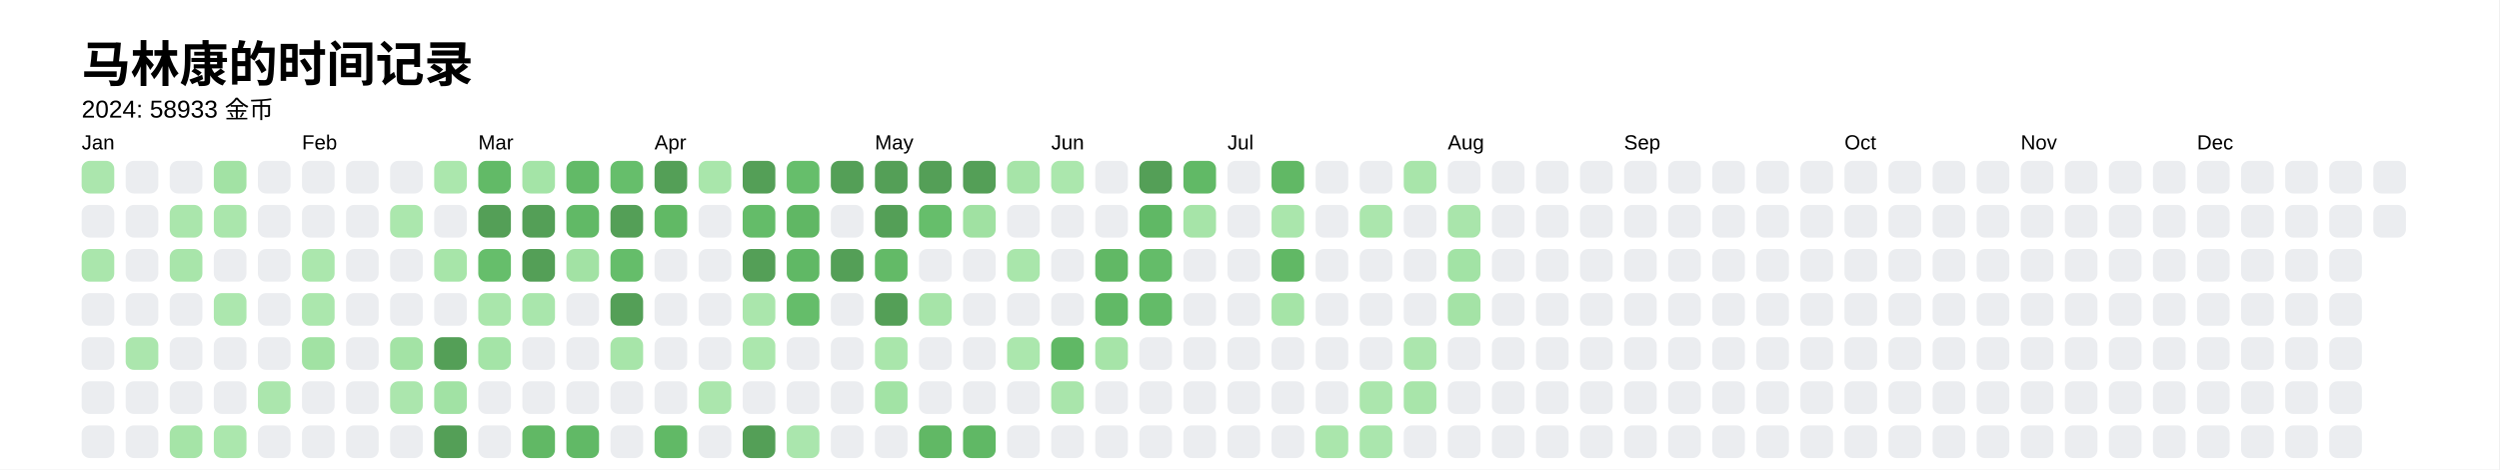
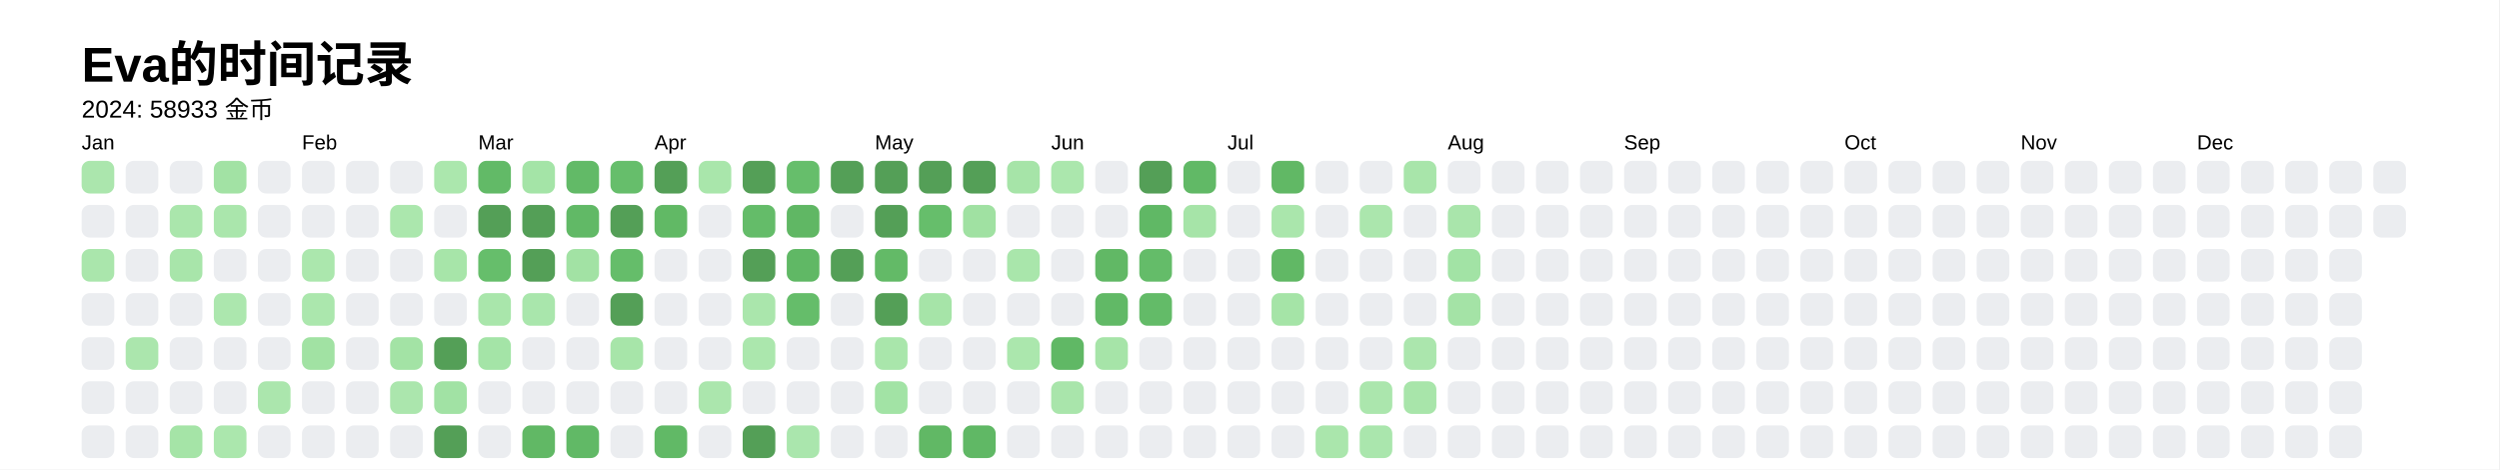
<svg xmlns="http://www.w3.org/2000/svg" baseProfile="full" height="57.5mm" version="1.1" viewBox="0,0,306.2,57.5" width="306.2mm">
  <defs />
  <rect fill="#FFFFFF" height="57.5" width="306.2" x="0" y="0" />
-   <text fill="#000000" style="font-size:6px; font-family:Arial; font-weight:bold;" x="10" y="10">马林康的时间记录</text>
+   <text fill="#000000" style="font-size:6px; font-family:Arial; font-weight:bold;" x="10" y="10">Eva的时间记录</text>
  <text fill="#000000" style="font-size:3px; font-family:Arial;" x="10" y="14.4">2024: 58933 金币</text>
  <text fill="#000000" style="font-size:2.5px; font-family:Arial" x="10" y="18.3">Jan</text>
  <rect fill="#abe6ad" height="4" rx="1" ry="1" width="4" x="10" y="19.7" />
  <rect fill="#EBEDF0" height="4" rx="1" ry="1" width="4" x="10" y="25.1" />
  <rect fill="#aae6ac" height="4" rx="1" ry="1" width="4" x="10" y="30.5" />
  <rect fill="#EBEDF0" height="4" rx="1" ry="1" width="4" x="10" y="35.9" />
  <rect fill="#EBEDF0" height="4" rx="1" ry="1" width="4" x="10" y="41.3" />
  <rect fill="#EBEDF0" height="4" rx="1" ry="1" width="4" x="10" y="46.7" />
  <rect fill="#EBEDF0" height="4" rx="1" ry="1" width="4" x="10" y="52.1" />
  <rect fill="#EBEDF0" height="4" rx="1" ry="1" width="4" x="15.4" y="19.7" />
  <rect fill="#EBEDF0" height="4" rx="1" ry="1" width="4" x="15.4" y="25.1" />
  <rect fill="#EBEDF0" height="4" rx="1" ry="1" width="4" x="15.4" y="30.5" />
  <rect fill="#EBEDF0" height="4" rx="1" ry="1" width="4" x="15.4" y="35.9" />
  <rect fill="#abe6ad" height="4" rx="1" ry="1" width="4" x="15.4" y="41.3" />
  <rect fill="#EBEDF0" height="4" rx="1" ry="1" width="4" x="15.4" y="46.7" />
  <rect fill="#EBEDF0" height="4" rx="1" ry="1" width="4" x="15.4" y="52.1" />
  <rect fill="#EBEDF0" height="4" rx="1" ry="1" width="4" x="20.8" y="19.7" />
  <rect fill="#aae6ac" height="4" rx="1" ry="1" width="4" x="20.8" y="25.1" />
  <rect fill="#a8e5aa" height="4" rx="1" ry="1" width="4" x="20.8" y="30.5" />
  <rect fill="#EBEDF0" height="4" rx="1" ry="1" width="4" x="20.8" y="35.9" />
  <rect fill="#EBEDF0" height="4" rx="1" ry="1" width="4" x="20.8" y="41.3" />
  <rect fill="#EBEDF0" height="4" rx="1" ry="1" width="4" x="20.8" y="46.7" />
  <rect fill="#a5e4a7" height="4" rx="1" ry="1" width="4" x="20.8" y="52.1" />
  <rect fill="#a2e2a4" height="4" rx="1" ry="1" width="4" x="26.2" y="19.7" />
  <rect fill="#aae6ac" height="4" rx="1" ry="1" width="4" x="26.2" y="25.1" />
  <rect fill="#EBEDF0" height="4" rx="1" ry="1" width="4" x="26.2" y="30.5" />
  <rect fill="#ace7ae" height="4" rx="1" ry="1" width="4" x="26.2" y="35.9" />
  <rect fill="#EBEDF0" height="4" rx="1" ry="1" width="4" x="26.2" y="41.3" />
  <rect fill="#EBEDF0" height="4" rx="1" ry="1" width="4" x="26.2" y="46.7" />
  <rect fill="#abe7ad" height="4" rx="1" ry="1" width="4" x="26.2" y="52.1" />
  <rect fill="#EBEDF0" height="4" rx="1" ry="1" width="4" x="31.6" y="19.7" />
  <rect fill="#EBEDF0" height="4" rx="1" ry="1" width="4" x="31.6" y="25.1" />
  <rect fill="#EBEDF0" height="4" rx="1" ry="1" width="4" x="31.6" y="30.5" />
  <rect fill="#EBEDF0" height="4" rx="1" ry="1" width="4" x="31.6" y="35.9" />
  <rect fill="#EBEDF0" height="4" rx="1" ry="1" width="4" x="31.6" y="41.3" />
  <rect fill="#abe6ad" height="4" rx="1" ry="1" width="4" x="31.6" y="46.7" />
  <rect fill="#EBEDF0" height="4" rx="1" ry="1" width="4" x="31.6" y="52.1" />
  <text fill="#000000" style="font-size:2.5px; font-family:Arial" x="37.0" y="18.3">Feb</text>
  <rect fill="#EBEDF0" height="4" rx="1" ry="1" width="4" x="37.0" y="19.7" />
  <rect fill="#EBEDF0" height="4" rx="1" ry="1" width="4" x="37.0" y="25.1" />
  <rect fill="#abe7ad" height="4" rx="1" ry="1" width="4" x="37.0" y="30.5" />
  <rect fill="#abe7ad" height="4" rx="1" ry="1" width="4" x="37.0" y="35.9" />
  <rect fill="#a1e2a3" height="4" rx="1" ry="1" width="4" x="37.0" y="41.3" />
  <rect fill="#EBEDF0" height="4" rx="1" ry="1" width="4" x="37.0" y="46.7" />
  <rect fill="#EBEDF0" height="4" rx="1" ry="1" width="4" x="37.0" y="52.1" />
  <rect fill="#EBEDF0" height="4" rx="1" ry="1" width="4" x="42.4" y="19.7" />
  <rect fill="#EBEDF0" height="4" rx="1" ry="1" width="4" x="42.4" y="25.1" />
  <rect fill="#EBEDF0" height="4" rx="1" ry="1" width="4" x="42.4" y="30.5" />
  <rect fill="#EBEDF0" height="4" rx="1" ry="1" width="4" x="42.4" y="35.9" />
  <rect fill="#EBEDF0" height="4" rx="1" ry="1" width="4" x="42.4" y="41.3" />
  <rect fill="#EBEDF0" height="4" rx="1" ry="1" width="4" x="42.4" y="46.7" />
  <rect fill="#EBEDF0" height="4" rx="1" ry="1" width="4" x="42.4" y="52.1" />
  <rect fill="#EBEDF0" height="4" rx="1" ry="1" width="4" x="47.8" y="19.7" />
  <rect fill="#abe7ad" height="4" rx="1" ry="1" width="4" x="47.8" y="25.1" />
  <rect fill="#EBEDF0" height="4" rx="1" ry="1" width="4" x="47.8" y="30.5" />
  <rect fill="#EBEDF0" height="4" rx="1" ry="1" width="4" x="47.8" y="35.9" />
  <rect fill="#a3e3a5" height="4" rx="1" ry="1" width="4" x="47.8" y="41.3" />
  <rect fill="#abe6ad" height="4" rx="1" ry="1" width="4" x="47.8" y="46.7" />
  <rect fill="#EBEDF0" height="4" rx="1" ry="1" width="4" x="47.8" y="52.1" />
  <rect fill="#abe7ad" height="4" rx="1" ry="1" width="4" x="53.2" y="19.7" />
  <rect fill="#EBEDF0" height="4" rx="1" ry="1" width="4" x="53.2" y="25.1" />
  <rect fill="#a7e5a9" height="4" rx="1" ry="1" width="4" x="53.2" y="30.5" />
  <rect fill="#EBEDF0" height="4" rx="1" ry="1" width="4" x="53.2" y="35.9" />
  <rect fill="#549F57" height="4" rx="1" ry="1" width="4" x="53.2" y="41.3" />
  <rect fill="#a1e2a4" height="4" rx="1" ry="1" width="4" x="53.2" y="46.7" />
  <rect fill="#549F57" height="4" rx="1" ry="1" width="4" x="53.2" y="52.1" />
  <text fill="#000000" style="font-size:2.5px; font-family:Arial" x="58.6" y="18.3">Mar</text>
  <rect fill="#62ba67" height="4" rx="1" ry="1" width="4" x="58.6" y="19.7" />
  <rect fill="#549F57" height="4" rx="1" ry="1" width="4" x="58.6" y="25.1" />
  <rect fill="#66be6b" height="4" rx="1" ry="1" width="4" x="58.6" y="30.5" />
  <rect fill="#a9e6ab" height="4" rx="1" ry="1" width="4" x="58.6" y="35.9" />
  <rect fill="#a4e4a7" height="4" rx="1" ry="1" width="4" x="58.6" y="41.3" />
  <rect fill="#EBEDF0" height="4" rx="1" ry="1" width="4" x="58.6" y="46.7" />
  <rect fill="#EBEDF0" height="4" rx="1" ry="1" width="4" x="58.6" y="52.1" />
  <rect fill="#a4e4a7" height="4" rx="1" ry="1" width="4" x="64" y="19.7" />
  <rect fill="#549F57" height="4" rx="1" ry="1" width="4" x="64" y="25.1" />
  <rect fill="#549F57" height="4" rx="1" ry="1" width="4" x="64" y="30.5" />
  <rect fill="#a9e6ac" height="4" rx="1" ry="1" width="4" x="64" y="35.9" />
  <rect fill="#EBEDF0" height="4" rx="1" ry="1" width="4" x="64" y="41.3" />
  <rect fill="#EBEDF0" height="4" rx="1" ry="1" width="4" x="64" y="46.7" />
  <rect fill="#61b865" height="4" rx="1" ry="1" width="4" x="64" y="52.1" />
  <rect fill="#62ba67" height="4" rx="1" ry="1" width="4" x="69.4" y="19.7" />
  <rect fill="#61b966" height="4" rx="1" ry="1" width="4" x="69.4" y="25.1" />
  <rect fill="#a2e2a4" height="4" rx="1" ry="1" width="4" x="69.4" y="30.5" />
  <rect fill="#EBEDF0" height="4" rx="1" ry="1" width="4" x="69.4" y="35.9" />
  <rect fill="#EBEDF0" height="4" rx="1" ry="1" width="4" x="69.4" y="41.3" />
  <rect fill="#EBEDF0" height="4" rx="1" ry="1" width="4" x="69.4" y="46.7" />
  <rect fill="#61b966" height="4" rx="1" ry="1" width="4" x="69.4" y="52.1" />
  <rect fill="#66be6b" height="4" rx="1" ry="1" width="4" x="74.8" y="19.7" />
  <rect fill="#549F57" height="4" rx="1" ry="1" width="4" x="74.8" y="25.1" />
  <rect fill="#65bd6a" height="4" rx="1" ry="1" width="4" x="74.8" y="30.5" />
  <rect fill="#549F57" height="4" rx="1" ry="1" width="4" x="74.8" y="35.9" />
  <rect fill="#a7e5a9" height="4" rx="1" ry="1" width="4" x="74.8" y="41.3" />
  <rect fill="#EBEDF0" height="4" rx="1" ry="1" width="4" x="74.8" y="46.7" />
  <rect fill="#EBEDF0" height="4" rx="1" ry="1" width="4" x="74.8" y="52.1" />
  <text fill="#000000" style="font-size:2.5px; font-family:Arial" x="80.2" y="18.3">Apr</text>
  <rect fill="#549F57" height="4" rx="1" ry="1" width="4" x="80.2" y="19.7" />
  <rect fill="#61b965" height="4" rx="1" ry="1" width="4" x="80.2" y="25.1" />
  <rect fill="#EBEDF0" height="4" rx="1" ry="1" width="4" x="80.2" y="30.5" />
  <rect fill="#EBEDF0" height="4" rx="1" ry="1" width="4" x="80.2" y="35.9" />
  <rect fill="#EBEDF0" height="4" rx="1" ry="1" width="4" x="80.2" y="41.3" />
  <rect fill="#EBEDF0" height="4" rx="1" ry="1" width="4" x="80.2" y="46.7" />
  <rect fill="#61b966" height="4" rx="1" ry="1" width="4" x="80.2" y="52.1" />
  <rect fill="#a9e6ab" height="4" rx="1" ry="1" width="4" x="85.6" y="19.7" />
  <rect fill="#EBEDF0" height="4" rx="1" ry="1" width="4" x="85.6" y="25.1" />
  <rect fill="#EBEDF0" height="4" rx="1" ry="1" width="4" x="85.6" y="30.5" />
  <rect fill="#EBEDF0" height="4" rx="1" ry="1" width="4" x="85.6" y="35.9" />
  <rect fill="#EBEDF0" height="4" rx="1" ry="1" width="4" x="85.6" y="41.3" />
  <rect fill="#abe6ad" height="4" rx="1" ry="1" width="4" x="85.6" y="46.7" />
  <rect fill="#EBEDF0" height="4" rx="1" ry="1" width="4" x="85.6" y="52.1" />
  <rect fill="#549F57" height="4" rx="1" ry="1" width="4" x="91" y="19.7" />
  <rect fill="#64bc69" height="4" rx="1" ry="1" width="4" x="91" y="25.1" />
  <rect fill="#549F57" height="4" rx="1" ry="1" width="4" x="91" y="30.5" />
  <rect fill="#aae6ac" height="4" rx="1" ry="1" width="4" x="91" y="35.9" />
  <rect fill="#abe7ad" height="4" rx="1" ry="1" width="4" x="91" y="41.3" />
  <rect fill="#EBEDF0" height="4" rx="1" ry="1" width="4" x="91" y="46.7" />
  <rect fill="#549F57" height="4" rx="1" ry="1" width="4" x="91" y="52.1" />
  <rect fill="#66be6b" height="4" rx="1" ry="1" width="4" x="96.4" y="19.7" />
  <rect fill="#60b764" height="4" rx="1" ry="1" width="4" x="96.4" y="25.1" />
  <rect fill="#60b865" height="4" rx="1" ry="1" width="4" x="96.4" y="30.5" />
  <rect fill="#65bd6a" height="4" rx="1" ry="1" width="4" x="96.4" y="35.9" />
  <rect fill="#EBEDF0" height="4" rx="1" ry="1" width="4" x="96.4" y="41.3" />
  <rect fill="#EBEDF0" height="4" rx="1" ry="1" width="4" x="96.4" y="46.7" />
  <rect fill="#aae6ad" height="4" rx="1" ry="1" width="4" x="96.4" y="52.1" />
  <rect fill="#549F57" height="4" rx="1" ry="1" width="4" x="101.8" y="19.7" />
  <rect fill="#EBEDF0" height="4" rx="1" ry="1" width="4" x="101.8" y="25.1" />
  <rect fill="#549F57" height="4" rx="1" ry="1" width="4" x="101.8" y="30.5" />
  <rect fill="#EBEDF0" height="4" rx="1" ry="1" width="4" x="101.8" y="35.9" />
  <rect fill="#EBEDF0" height="4" rx="1" ry="1" width="4" x="101.8" y="41.3" />
  <rect fill="#EBEDF0" height="4" rx="1" ry="1" width="4" x="101.8" y="46.7" />
  <rect fill="#EBEDF0" height="4" rx="1" ry="1" width="4" x="101.8" y="52.1" />
  <text fill="#000000" style="font-size:2.5px; font-family:Arial" x="107.2" y="18.3">May</text>
  <rect fill="#549F57" height="4" rx="1" ry="1" width="4" x="107.2" y="19.7" />
  <rect fill="#549F57" height="4" rx="1" ry="1" width="4" x="107.2" y="25.1" />
  <rect fill="#63ba67" height="4" rx="1" ry="1" width="4" x="107.2" y="30.5" />
  <rect fill="#549F57" height="4" rx="1" ry="1" width="4" x="107.2" y="35.9" />
  <rect fill="#a9e6ab" height="4" rx="1" ry="1" width="4" x="107.2" y="41.3" />
  <rect fill="#a2e3a5" height="4" rx="1" ry="1" width="4" x="107.2" y="46.7" />
  <rect fill="#EBEDF0" height="4" rx="1" ry="1" width="4" x="107.2" y="52.1" />
  <rect fill="#549F57" height="4" rx="1" ry="1" width="4" x="112.6" y="19.7" />
  <rect fill="#66be6b" height="4" rx="1" ry="1" width="4" x="112.6" y="25.1" />
  <rect fill="#EBEDF0" height="4" rx="1" ry="1" width="4" x="112.6" y="30.5" />
  <rect fill="#a6e4a8" height="4" rx="1" ry="1" width="4" x="112.6" y="35.9" />
  <rect fill="#EBEDF0" height="4" rx="1" ry="1" width="4" x="112.6" y="41.3" />
  <rect fill="#EBEDF0" height="4" rx="1" ry="1" width="4" x="112.6" y="46.7" />
  <rect fill="#61b865" height="4" rx="1" ry="1" width="4" x="112.6" y="52.1" />
  <rect fill="#549F57" height="4" rx="1" ry="1" width="4" x="118" y="19.7" />
  <rect fill="#a0e1a2" height="4" rx="1" ry="1" width="4" x="118" y="25.1" />
  <rect fill="#EBEDF0" height="4" rx="1" ry="1" width="4" x="118" y="30.5" />
  <rect fill="#EBEDF0" height="4" rx="1" ry="1" width="4" x="118" y="35.9" />
  <rect fill="#EBEDF0" height="4" rx="1" ry="1" width="4" x="118" y="41.3" />
  <rect fill="#EBEDF0" height="4" rx="1" ry="1" width="4" x="118" y="46.7" />
  <rect fill="#60b865" height="4" rx="1" ry="1" width="4" x="118" y="52.1" />
  <rect fill="#a6e4a8" height="4" rx="1" ry="1" width="4" x="123.4" y="19.7" />
  <rect fill="#EBEDF0" height="4" rx="1" ry="1" width="4" x="123.4" y="25.1" />
  <rect fill="#a9e6ab" height="4" rx="1" ry="1" width="4" x="123.4" y="30.5" />
  <rect fill="#EBEDF0" height="4" rx="1" ry="1" width="4" x="123.4" y="35.9" />
  <rect fill="#abe7ad" height="4" rx="1" ry="1" width="4" x="123.4" y="41.3" />
  <rect fill="#EBEDF0" height="4" rx="1" ry="1" width="4" x="123.4" y="46.7" />
  <rect fill="#EBEDF0" height="4" rx="1" ry="1" width="4" x="123.4" y="52.1" />
  <text fill="#000000" style="font-size:2.5px; font-family:Arial" x="128.8" y="18.3">Jun</text>
  <rect fill="#abe7ad" height="4" rx="1" ry="1" width="4" x="128.8" y="19.7" />
  <rect fill="#EBEDF0" height="4" rx="1" ry="1" width="4" x="128.8" y="25.1" />
  <rect fill="#EBEDF0" height="4" rx="1" ry="1" width="4" x="128.8" y="30.5" />
  <rect fill="#EBEDF0" height="4" rx="1" ry="1" width="4" x="128.8" y="35.9" />
  <rect fill="#60b865" height="4" rx="1" ry="1" width="4" x="128.8" y="41.3" />
  <rect fill="#a9e5ab" height="4" rx="1" ry="1" width="4" x="128.8" y="46.7" />
  <rect fill="#EBEDF0" height="4" rx="1" ry="1" width="4" x="128.8" y="52.1" />
  <rect fill="#EBEDF0" height="4" rx="1" ry="1" width="4" x="134.2" y="19.7" />
  <rect fill="#EBEDF0" height="4" rx="1" ry="1" width="4" x="134.2" y="25.1" />
  <rect fill="#61b865" height="4" rx="1" ry="1" width="4" x="134.2" y="30.5" />
  <rect fill="#61b966" height="4" rx="1" ry="1" width="4" x="134.2" y="35.9" />
  <rect fill="#a6e4a8" height="4" rx="1" ry="1" width="4" x="134.2" y="41.3" />
  <rect fill="#EBEDF0" height="4" rx="1" ry="1" width="4" x="134.2" y="46.7" />
  <rect fill="#EBEDF0" height="4" rx="1" ry="1" width="4" x="134.2" y="52.1" />
  <rect fill="#549F57" height="4" rx="1" ry="1" width="4" x="139.6" y="19.7" />
  <rect fill="#60b865" height="4" rx="1" ry="1" width="4" x="139.6" y="25.1" />
  <rect fill="#64bc69" height="4" rx="1" ry="1" width="4" x="139.6" y="30.5" />
  <rect fill="#63bb68" height="4" rx="1" ry="1" width="4" x="139.6" y="35.9" />
  <rect fill="#EBEDF0" height="4" rx="1" ry="1" width="4" x="139.6" y="41.3" />
  <rect fill="#EBEDF0" height="4" rx="1" ry="1" width="4" x="139.6" y="46.7" />
  <rect fill="#EBEDF0" height="4" rx="1" ry="1" width="4" x="139.6" y="52.1" />
  <rect fill="#61b966" height="4" rx="1" ry="1" width="4" x="145" y="19.7" />
  <rect fill="#a6e4a8" height="4" rx="1" ry="1" width="4" x="145" y="25.1" />
  <rect fill="#EBEDF0" height="4" rx="1" ry="1" width="4" x="145" y="30.5" />
  <rect fill="#EBEDF0" height="4" rx="1" ry="1" width="4" x="145" y="35.9" />
  <rect fill="#EBEDF0" height="4" rx="1" ry="1" width="4" x="145" y="41.3" />
  <rect fill="#EBEDF0" height="4" rx="1" ry="1" width="4" x="145" y="46.7" />
  <rect fill="#EBEDF0" height="4" rx="1" ry="1" width="4" x="145" y="52.1" />
  <text fill="#000000" style="font-size:2.5px; font-family:Arial" x="150.4" y="18.3">Jul</text>
  <rect fill="#EBEDF0" height="4" rx="1" ry="1" width="4" x="150.4" y="19.7" />
  <rect fill="#EBEDF0" height="4" rx="1" ry="1" width="4" x="150.4" y="25.1" />
  <rect fill="#EBEDF0" height="4" rx="1" ry="1" width="4" x="150.4" y="30.5" />
  <rect fill="#EBEDF0" height="4" rx="1" ry="1" width="4" x="150.4" y="35.9" />
  <rect fill="#EBEDF0" height="4" rx="1" ry="1" width="4" x="150.4" y="41.3" />
  <rect fill="#EBEDF0" height="4" rx="1" ry="1" width="4" x="150.4" y="46.7" />
  <rect fill="#EBEDF0" height="4" rx="1" ry="1" width="4" x="150.4" y="52.1" />
  <rect fill="#61b865" height="4" rx="1" ry="1" width="4" x="155.8" y="19.7" />
  <rect fill="#aae6ac" height="4" rx="1" ry="1" width="4" x="155.8" y="25.1" />
  <rect fill="#61b865" height="4" rx="1" ry="1" width="4" x="155.8" y="30.5" />
  <rect fill="#a5e4a7" height="4" rx="1" ry="1" width="4" x="155.8" y="35.9" />
  <rect fill="#EBEDF0" height="4" rx="1" ry="1" width="4" x="155.8" y="41.3" />
  <rect fill="#EBEDF0" height="4" rx="1" ry="1" width="4" x="155.8" y="46.7" />
  <rect fill="#EBEDF0" height="4" rx="1" ry="1" width="4" x="155.8" y="52.1" />
  <rect fill="#EBEDF0" height="4" rx="1" ry="1" width="4" x="161.2" y="19.7" />
  <rect fill="#EBEDF0" height="4" rx="1" ry="1" width="4" x="161.2" y="25.1" />
  <rect fill="#EBEDF0" height="4" rx="1" ry="1" width="4" x="161.2" y="30.5" />
  <rect fill="#EBEDF0" height="4" rx="1" ry="1" width="4" x="161.2" y="35.9" />
  <rect fill="#EBEDF0" height="4" rx="1" ry="1" width="4" x="161.2" y="41.3" />
  <rect fill="#EBEDF0" height="4" rx="1" ry="1" width="4" x="161.2" y="46.7" />
  <rect fill="#aae6ac" height="4" rx="1" ry="1" width="4" x="161.2" y="52.1" />
  <rect fill="#EBEDF0" height="4" rx="1" ry="1" width="4" x="166.6" y="19.7" />
  <rect fill="#abe6ad" height="4" rx="1" ry="1" width="4" x="166.6" y="25.1" />
  <rect fill="#EBEDF0" height="4" rx="1" ry="1" width="4" x="166.6" y="30.5" />
  <rect fill="#EBEDF0" height="4" rx="1" ry="1" width="4" x="166.6" y="35.9" />
  <rect fill="#EBEDF0" height="4" rx="1" ry="1" width="4" x="166.6" y="41.3" />
  <rect fill="#abe6ad" height="4" rx="1" ry="1" width="4" x="166.6" y="46.7" />
  <rect fill="#aae6ad" height="4" rx="1" ry="1" width="4" x="166.6" y="52.1" />
  <rect fill="#a8e5aa" height="4" rx="1" ry="1" width="4" x="172" y="19.7" />
  <rect fill="#EBEDF0" height="4" rx="1" ry="1" width="4" x="172" y="25.1" />
  <rect fill="#EBEDF0" height="4" rx="1" ry="1" width="4" x="172" y="30.5" />
  <rect fill="#EBEDF0" height="4" rx="1" ry="1" width="4" x="172" y="35.9" />
  <rect fill="#abe6ad" height="4" rx="1" ry="1" width="4" x="172" y="41.3" />
  <rect fill="#a8e5aa" height="4" rx="1" ry="1" width="4" x="172" y="46.7" />
  <rect fill="#EBEDF0" height="4" rx="1" ry="1" width="4" x="172" y="52.1" />
  <text fill="#000000" style="font-size:2.5px; font-family:Arial" x="177.4" y="18.3">Aug</text>
  <rect fill="#EBEDF0" height="4" rx="1" ry="1" width="4" x="177.4" y="19.7" />
  <rect fill="#a9e5ab" height="4" rx="1" ry="1" width="4" x="177.4" y="25.1" />
  <rect fill="#a2e3a5" height="4" rx="1" ry="1" width="4" x="177.4" y="30.5" />
  <rect fill="#a4e3a6" height="4" rx="1" ry="1" width="4" x="177.4" y="35.9" />
  <rect fill="#EBEDF0" height="4" rx="1" ry="1" width="4" x="177.4" y="41.3" />
  <rect fill="#EBEDF0" height="4" rx="1" ry="1" width="4" x="177.4" y="46.7" />
  <rect fill="#EBEDF0" height="4" rx="1" ry="1" width="4" x="177.4" y="52.1" />
  <rect fill="#EBEDF0" height="4" rx="1" ry="1" width="4" x="182.8" y="19.7" />
  <rect fill="#EBEDF0" height="4" rx="1" ry="1" width="4" x="182.8" y="25.1" />
  <rect fill="#EBEDF0" height="4" rx="1" ry="1" width="4" x="182.8" y="30.5" />
  <rect fill="#EBEDF0" height="4" rx="1" ry="1" width="4" x="182.8" y="35.9" />
  <rect fill="#EBEDF0" height="4" rx="1" ry="1" width="4" x="182.8" y="41.3" />
  <rect fill="#EBEDF0" height="4" rx="1" ry="1" width="4" x="182.8" y="46.7" />
  <rect fill="#EBEDF0" height="4" rx="1" ry="1" width="4" x="182.8" y="52.1" />
  <rect fill="#EBEDF0" height="4" rx="1" ry="1" width="4" x="188.2" y="19.7" />
  <rect fill="#EBEDF0" height="4" rx="1" ry="1" width="4" x="188.2" y="25.1" />
  <rect fill="#EBEDF0" height="4" rx="1" ry="1" width="4" x="188.2" y="30.5" />
  <rect fill="#EBEDF0" height="4" rx="1" ry="1" width="4" x="188.2" y="35.9" />
  <rect fill="#EBEDF0" height="4" rx="1" ry="1" width="4" x="188.2" y="41.3" />
  <rect fill="#EBEDF0" height="4" rx="1" ry="1" width="4" x="188.2" y="46.7" />
  <rect fill="#EBEDF0" height="4" rx="1" ry="1" width="4" x="188.2" y="52.1" />
  <rect fill="#EBEDF0" height="4" rx="1" ry="1" width="4" x="193.6" y="19.7" />
  <rect fill="#EBEDF0" height="4" rx="1" ry="1" width="4" x="193.6" y="25.1" />
  <rect fill="#EBEDF0" height="4" rx="1" ry="1" width="4" x="193.6" y="30.5" />
  <rect fill="#EBEDF0" height="4" rx="1" ry="1" width="4" x="193.6" y="35.9" />
  <rect fill="#EBEDF0" height="4" rx="1" ry="1" width="4" x="193.6" y="41.3" />
  <rect fill="#EBEDF0" height="4" rx="1" ry="1" width="4" x="193.6" y="46.7" />
  <rect fill="#EBEDF0" height="4" rx="1" ry="1" width="4" x="193.6" y="52.1" />
  <text fill="#000000" style="font-size:2.5px; font-family:Arial" x="199" y="18.3">Sep</text>
  <rect fill="#EBEDF0" height="4" rx="1" ry="1" width="4" x="199" y="19.7" />
  <rect fill="#EBEDF0" height="4" rx="1" ry="1" width="4" x="199" y="25.1" />
  <rect fill="#EBEDF0" height="4" rx="1" ry="1" width="4" x="199" y="30.5" />
  <rect fill="#EBEDF0" height="4" rx="1" ry="1" width="4" x="199" y="35.9" />
  <rect fill="#EBEDF0" height="4" rx="1" ry="1" width="4" x="199" y="41.3" />
  <rect fill="#EBEDF0" height="4" rx="1" ry="1" width="4" x="199" y="46.7" />
  <rect fill="#EBEDF0" height="4" rx="1" ry="1" width="4" x="199" y="52.1" />
  <rect fill="#EBEDF0" height="4" rx="1" ry="1" width="4" x="204.4" y="19.7" />
  <rect fill="#EBEDF0" height="4" rx="1" ry="1" width="4" x="204.4" y="25.1" />
  <rect fill="#EBEDF0" height="4" rx="1" ry="1" width="4" x="204.4" y="30.5" />
  <rect fill="#EBEDF0" height="4" rx="1" ry="1" width="4" x="204.4" y="35.9" />
  <rect fill="#EBEDF0" height="4" rx="1" ry="1" width="4" x="204.4" y="41.3" />
  <rect fill="#EBEDF0" height="4" rx="1" ry="1" width="4" x="204.4" y="46.7" />
  <rect fill="#EBEDF0" height="4" rx="1" ry="1" width="4" x="204.4" y="52.1" />
  <rect fill="#EBEDF0" height="4" rx="1" ry="1" width="4" x="209.8" y="19.7" />
  <rect fill="#EBEDF0" height="4" rx="1" ry="1" width="4" x="209.8" y="25.1" />
  <rect fill="#EBEDF0" height="4" rx="1" ry="1" width="4" x="209.8" y="30.5" />
  <rect fill="#EBEDF0" height="4" rx="1" ry="1" width="4" x="209.8" y="35.9" />
  <rect fill="#EBEDF0" height="4" rx="1" ry="1" width="4" x="209.8" y="41.3" />
  <rect fill="#EBEDF0" height="4" rx="1" ry="1" width="4" x="209.8" y="46.7" />
  <rect fill="#EBEDF0" height="4" rx="1" ry="1" width="4" x="209.8" y="52.1" />
  <rect fill="#EBEDF0" height="4" rx="1" ry="1" width="4" x="215.2" y="19.7" />
  <rect fill="#EBEDF0" height="4" rx="1" ry="1" width="4" x="215.2" y="25.1" />
  <rect fill="#EBEDF0" height="4" rx="1" ry="1" width="4" x="215.2" y="30.5" />
  <rect fill="#EBEDF0" height="4" rx="1" ry="1" width="4" x="215.2" y="35.9" />
  <rect fill="#EBEDF0" height="4" rx="1" ry="1" width="4" x="215.2" y="41.3" />
  <rect fill="#EBEDF0" height="4" rx="1" ry="1" width="4" x="215.2" y="46.7" />
  <rect fill="#EBEDF0" height="4" rx="1" ry="1" width="4" x="215.2" y="52.1" />
  <rect fill="#EBEDF0" height="4" rx="1" ry="1" width="4" x="220.6" y="19.7" />
  <rect fill="#EBEDF0" height="4" rx="1" ry="1" width="4" x="220.6" y="25.1" />
  <rect fill="#EBEDF0" height="4" rx="1" ry="1" width="4" x="220.6" y="30.5" />
  <rect fill="#EBEDF0" height="4" rx="1" ry="1" width="4" x="220.6" y="35.9" />
  <rect fill="#EBEDF0" height="4" rx="1" ry="1" width="4" x="220.6" y="41.3" />
  <rect fill="#EBEDF0" height="4" rx="1" ry="1" width="4" x="220.6" y="46.7" />
  <rect fill="#EBEDF0" height="4" rx="1" ry="1" width="4" x="220.6" y="52.1" />
  <text fill="#000000" style="font-size:2.5px; font-family:Arial" x="226" y="18.3">Oct</text>
  <rect fill="#EBEDF0" height="4" rx="1" ry="1" width="4" x="226" y="19.7" />
  <rect fill="#EBEDF0" height="4" rx="1" ry="1" width="4" x="226" y="25.1" />
  <rect fill="#EBEDF0" height="4" rx="1" ry="1" width="4" x="226" y="30.5" />
  <rect fill="#EBEDF0" height="4" rx="1" ry="1" width="4" x="226" y="35.9" />
  <rect fill="#EBEDF0" height="4" rx="1" ry="1" width="4" x="226" y="41.3" />
  <rect fill="#EBEDF0" height="4" rx="1" ry="1" width="4" x="226" y="46.7" />
  <rect fill="#EBEDF0" height="4" rx="1" ry="1" width="4" x="226" y="52.1" />
  <rect fill="#EBEDF0" height="4" rx="1" ry="1" width="4" x="231.4" y="19.7" />
  <rect fill="#EBEDF0" height="4" rx="1" ry="1" width="4" x="231.4" y="25.1" />
  <rect fill="#EBEDF0" height="4" rx="1" ry="1" width="4" x="231.4" y="30.5" />
  <rect fill="#EBEDF0" height="4" rx="1" ry="1" width="4" x="231.4" y="35.9" />
  <rect fill="#EBEDF0" height="4" rx="1" ry="1" width="4" x="231.4" y="41.3" />
  <rect fill="#EBEDF0" height="4" rx="1" ry="1" width="4" x="231.4" y="46.7" />
  <rect fill="#EBEDF0" height="4" rx="1" ry="1" width="4" x="231.4" y="52.1" />
  <rect fill="#EBEDF0" height="4" rx="1" ry="1" width="4" x="236.8" y="19.7" />
  <rect fill="#EBEDF0" height="4" rx="1" ry="1" width="4" x="236.8" y="25.1" />
  <rect fill="#EBEDF0" height="4" rx="1" ry="1" width="4" x="236.8" y="30.5" />
  <rect fill="#EBEDF0" height="4" rx="1" ry="1" width="4" x="236.8" y="35.9" />
  <rect fill="#EBEDF0" height="4" rx="1" ry="1" width="4" x="236.8" y="41.3" />
  <rect fill="#EBEDF0" height="4" rx="1" ry="1" width="4" x="236.8" y="46.7" />
  <rect fill="#EBEDF0" height="4" rx="1" ry="1" width="4" x="236.8" y="52.1" />
  <rect fill="#EBEDF0" height="4" rx="1" ry="1" width="4" x="242.2" y="19.7" />
  <rect fill="#EBEDF0" height="4" rx="1" ry="1" width="4" x="242.2" y="25.1" />
  <rect fill="#EBEDF0" height="4" rx="1" ry="1" width="4" x="242.2" y="30.5" />
  <rect fill="#EBEDF0" height="4" rx="1" ry="1" width="4" x="242.2" y="35.9" />
  <rect fill="#EBEDF0" height="4" rx="1" ry="1" width="4" x="242.2" y="41.3" />
  <rect fill="#EBEDF0" height="4" rx="1" ry="1" width="4" x="242.2" y="46.7" />
  <rect fill="#EBEDF0" height="4" rx="1" ry="1" width="4" x="242.2" y="52.1" />
  <text fill="#000000" style="font-size:2.5px; font-family:Arial" x="247.6" y="18.3">Nov</text>
  <rect fill="#EBEDF0" height="4" rx="1" ry="1" width="4" x="247.6" y="19.7" />
  <rect fill="#EBEDF0" height="4" rx="1" ry="1" width="4" x="247.6" y="25.1" />
  <rect fill="#EBEDF0" height="4" rx="1" ry="1" width="4" x="247.6" y="30.5" />
  <rect fill="#EBEDF0" height="4" rx="1" ry="1" width="4" x="247.6" y="35.9" />
  <rect fill="#EBEDF0" height="4" rx="1" ry="1" width="4" x="247.6" y="41.3" />
  <rect fill="#EBEDF0" height="4" rx="1" ry="1" width="4" x="247.6" y="46.7" />
  <rect fill="#EBEDF0" height="4" rx="1" ry="1" width="4" x="247.6" y="52.1" />
  <rect fill="#EBEDF0" height="4" rx="1" ry="1" width="4" x="253" y="19.7" />
  <rect fill="#EBEDF0" height="4" rx="1" ry="1" width="4" x="253" y="25.1" />
  <rect fill="#EBEDF0" height="4" rx="1" ry="1" width="4" x="253" y="30.5" />
  <rect fill="#EBEDF0" height="4" rx="1" ry="1" width="4" x="253" y="35.9" />
  <rect fill="#EBEDF0" height="4" rx="1" ry="1" width="4" x="253" y="41.3" />
  <rect fill="#EBEDF0" height="4" rx="1" ry="1" width="4" x="253" y="46.7" />
  <rect fill="#EBEDF0" height="4" rx="1" ry="1" width="4" x="253" y="52.1" />
  <rect fill="#EBEDF0" height="4" rx="1" ry="1" width="4" x="258.4" y="19.7" />
  <rect fill="#EBEDF0" height="4" rx="1" ry="1" width="4" x="258.4" y="25.1" />
  <rect fill="#EBEDF0" height="4" rx="1" ry="1" width="4" x="258.4" y="30.5" />
  <rect fill="#EBEDF0" height="4" rx="1" ry="1" width="4" x="258.4" y="35.9" />
  <rect fill="#EBEDF0" height="4" rx="1" ry="1" width="4" x="258.4" y="41.3" />
  <rect fill="#EBEDF0" height="4" rx="1" ry="1" width="4" x="258.4" y="46.7" />
  <rect fill="#EBEDF0" height="4" rx="1" ry="1" width="4" x="258.4" y="52.1" />
  <rect fill="#EBEDF0" height="4" rx="1" ry="1" width="4" x="263.8" y="19.7" />
  <rect fill="#EBEDF0" height="4" rx="1" ry="1" width="4" x="263.8" y="25.1" />
  <rect fill="#EBEDF0" height="4" rx="1" ry="1" width="4" x="263.8" y="30.5" />
  <rect fill="#EBEDF0" height="4" rx="1" ry="1" width="4" x="263.8" y="35.9" />
  <rect fill="#EBEDF0" height="4" rx="1" ry="1" width="4" x="263.8" y="41.3" />
  <rect fill="#EBEDF0" height="4" rx="1" ry="1" width="4" x="263.8" y="46.7" />
  <rect fill="#EBEDF0" height="4" rx="1" ry="1" width="4" x="263.8" y="52.1" />
  <text fill="#000000" style="font-size:2.5px; font-family:Arial" x="269.2" y="18.3">Dec</text>
  <rect fill="#EBEDF0" height="4" rx="1" ry="1" width="4" x="269.2" y="19.7" />
  <rect fill="#EBEDF0" height="4" rx="1" ry="1" width="4" x="269.2" y="25.1" />
  <rect fill="#EBEDF0" height="4" rx="1" ry="1" width="4" x="269.2" y="30.5" />
  <rect fill="#EBEDF0" height="4" rx="1" ry="1" width="4" x="269.2" y="35.9" />
  <rect fill="#EBEDF0" height="4" rx="1" ry="1" width="4" x="269.2" y="41.3" />
  <rect fill="#EBEDF0" height="4" rx="1" ry="1" width="4" x="269.2" y="46.7" />
  <rect fill="#EBEDF0" height="4" rx="1" ry="1" width="4" x="269.2" y="52.1" />
  <rect fill="#EBEDF0" height="4" rx="1" ry="1" width="4" x="274.6" y="19.7" />
  <rect fill="#EBEDF0" height="4" rx="1" ry="1" width="4" x="274.6" y="25.1" />
  <rect fill="#EBEDF0" height="4" rx="1" ry="1" width="4" x="274.6" y="30.5" />
  <rect fill="#EBEDF0" height="4" rx="1" ry="1" width="4" x="274.6" y="35.9" />
  <rect fill="#EBEDF0" height="4" rx="1" ry="1" width="4" x="274.6" y="41.3" />
  <rect fill="#EBEDF0" height="4" rx="1" ry="1" width="4" x="274.6" y="46.7" />
  <rect fill="#EBEDF0" height="4" rx="1" ry="1" width="4" x="274.6" y="52.1" />
  <rect fill="#EBEDF0" height="4" rx="1" ry="1" width="4" x="280" y="19.7" />
  <rect fill="#EBEDF0" height="4" rx="1" ry="1" width="4" x="280" y="25.1" />
  <rect fill="#EBEDF0" height="4" rx="1" ry="1" width="4" x="280" y="30.5" />
  <rect fill="#EBEDF0" height="4" rx="1" ry="1" width="4" x="280" y="35.9" />
  <rect fill="#EBEDF0" height="4" rx="1" ry="1" width="4" x="280" y="41.3" />
  <rect fill="#EBEDF0" height="4" rx="1" ry="1" width="4" x="280" y="46.7" />
  <rect fill="#EBEDF0" height="4" rx="1" ry="1" width="4" x="280" y="52.1" />
  <rect fill="#EBEDF0" height="4" rx="1" ry="1" width="4" x="285.4" y="19.7" />
  <rect fill="#EBEDF0" height="4" rx="1" ry="1" width="4" x="285.4" y="25.1" />
  <rect fill="#EBEDF0" height="4" rx="1" ry="1" width="4" x="285.4" y="30.5" />
  <rect fill="#EBEDF0" height="4" rx="1" ry="1" width="4" x="285.4" y="35.9" />
  <rect fill="#EBEDF0" height="4" rx="1" ry="1" width="4" x="285.4" y="41.3" />
  <rect fill="#EBEDF0" height="4" rx="1" ry="1" width="4" x="285.4" y="46.7" />
  <rect fill="#EBEDF0" height="4" rx="1" ry="1" width="4" x="285.4" y="52.1" />
  <rect fill="#EBEDF0" height="4" rx="1" ry="1" width="4" x="290.8" y="19.7" />
  <rect fill="#EBEDF0" height="4" rx="1" ry="1" width="4" x="290.8" y="25.1" />
</svg>
